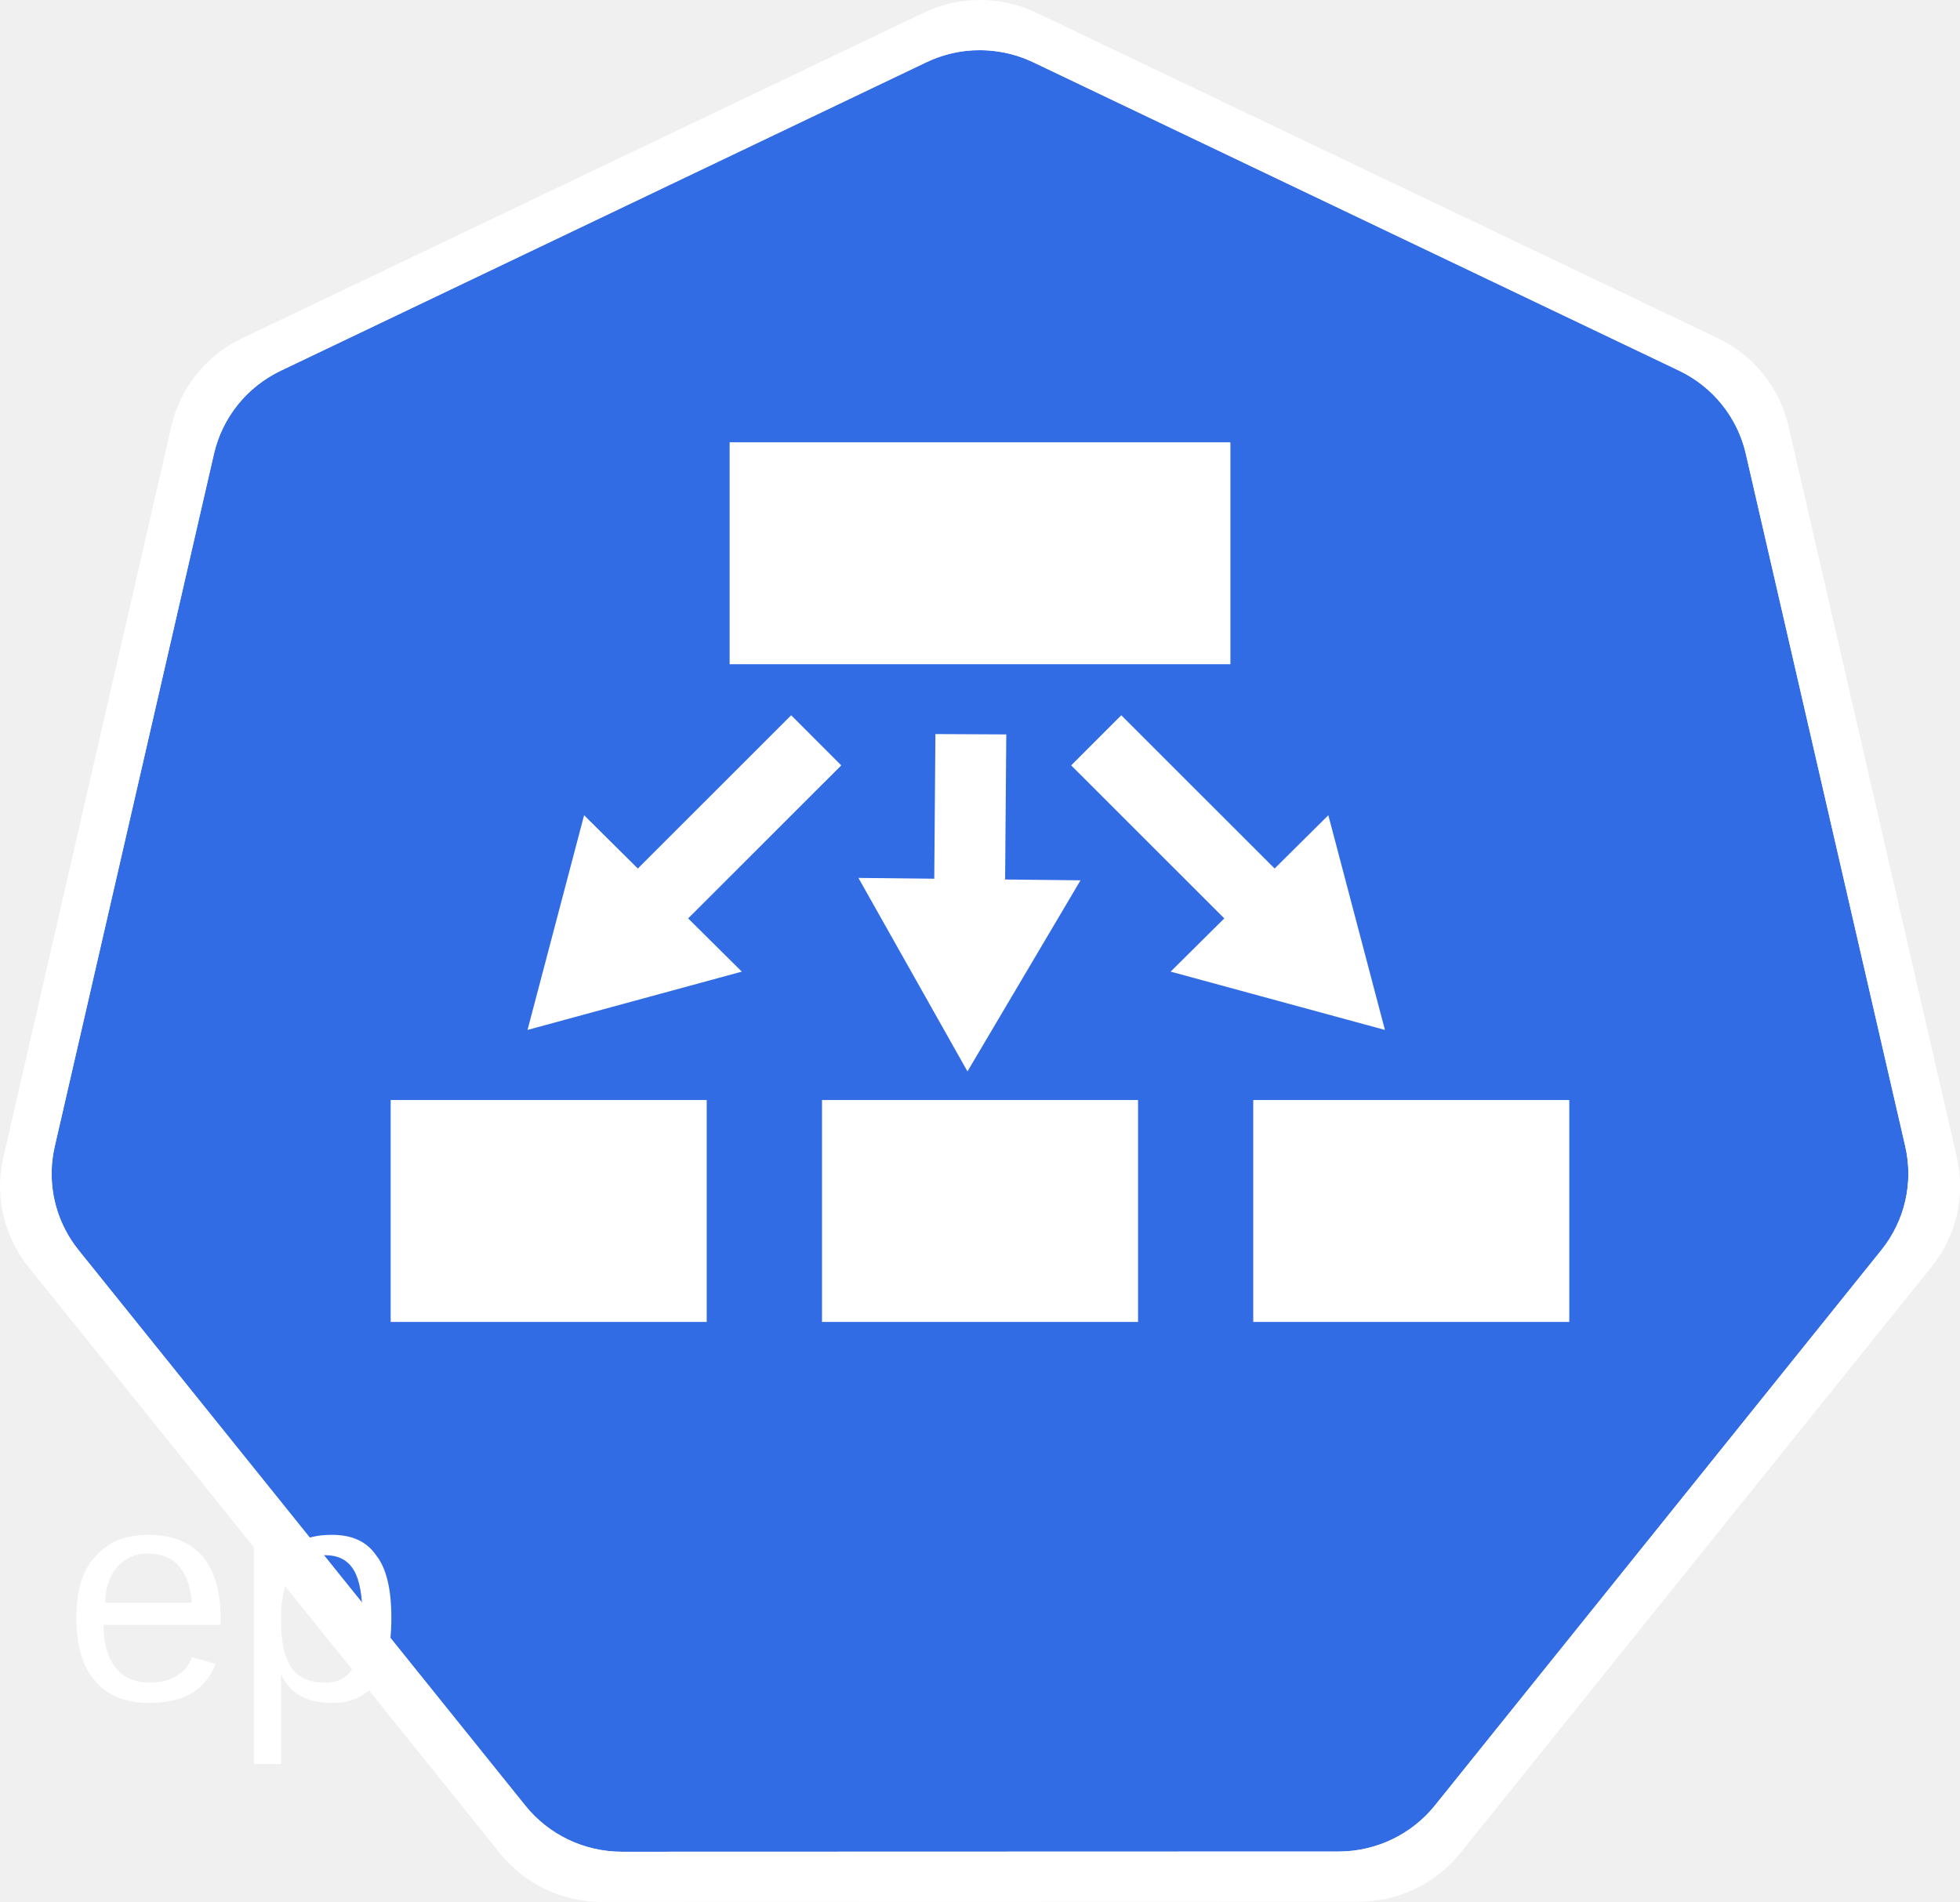
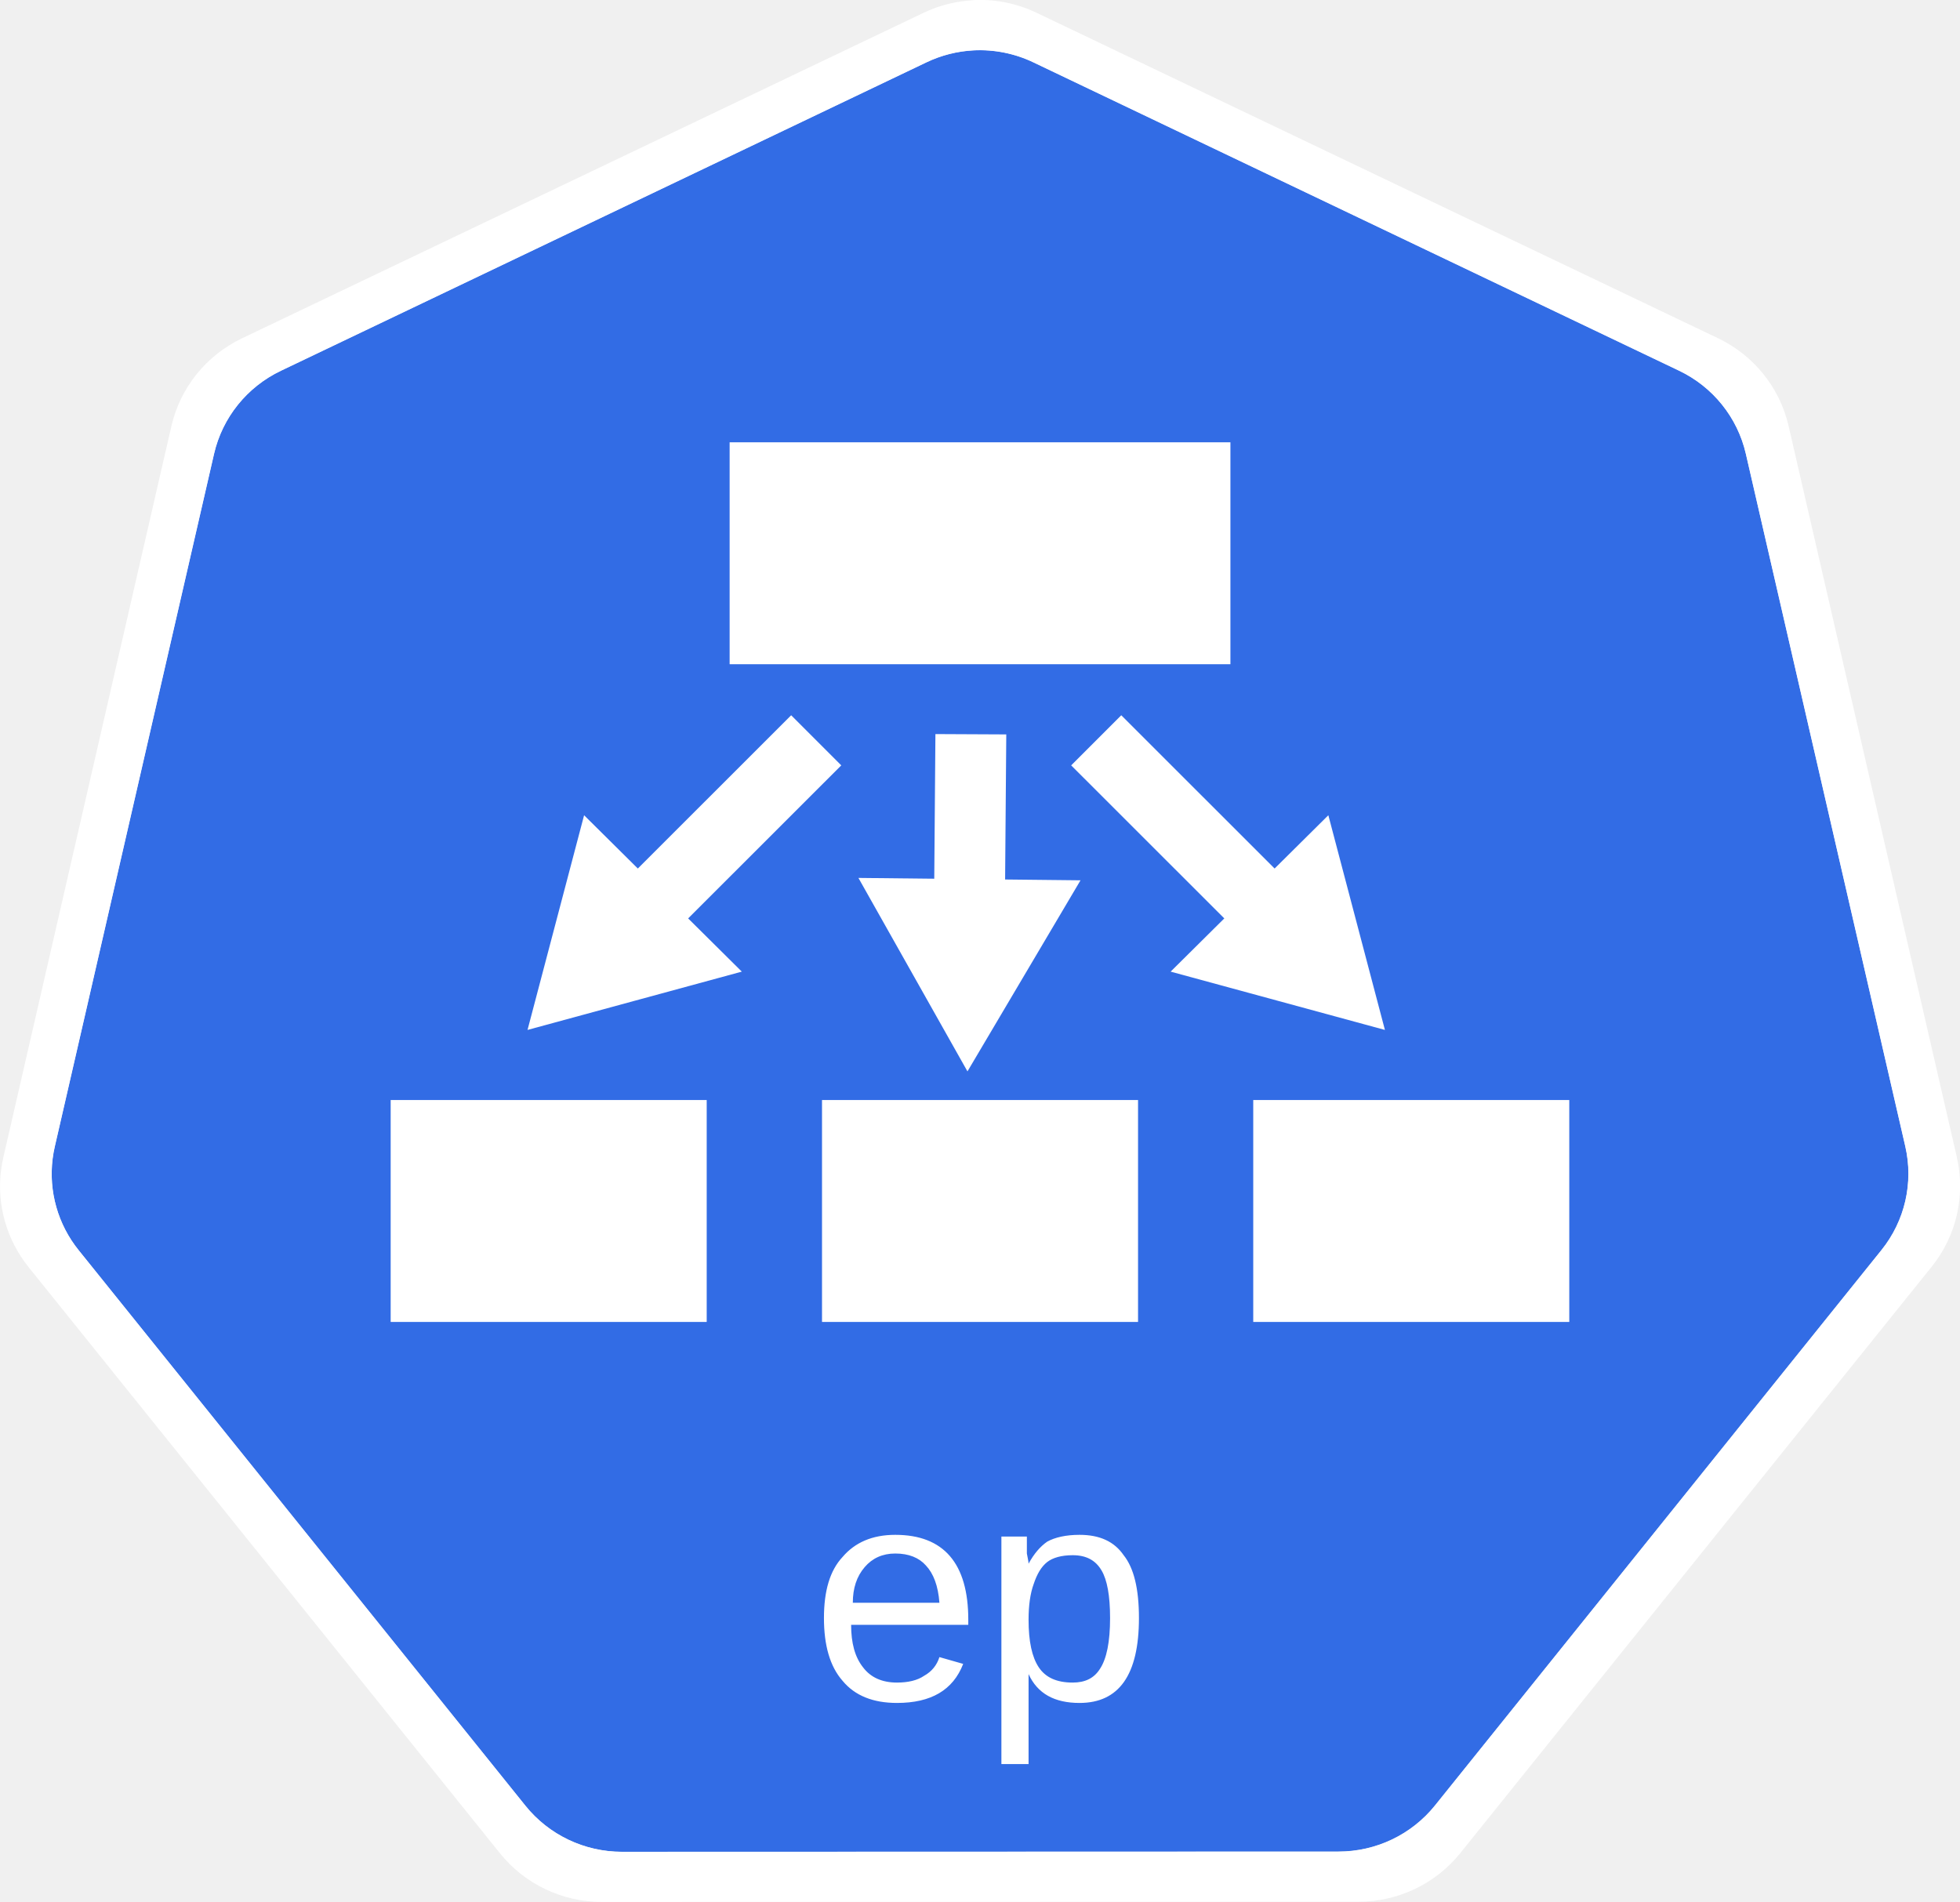
- <svg xmlns="http://www.w3.org/2000/svg" width="18.035mm" height="17.5mm" viewBox="0 0 18.035 17.5" version="1.1" id="svg13826">
-   <defs id="defs13820" />
-   <g id="layer1" transform="translate(-0.9926264,-1.174181)">
-     <g id="g70" transform="matrix(1.014889,0,0,1.014889,16.90215,-2.698726)">
-       <path id="path3055" d="m -6.849,4.272 a 1.119,1.11 0 0 0 -0.429,0.109 l -5.852,2.796 a 1.119,1.11 0 0 0 -0.606,0.753 l -1.444,6.281 a 1.119,1.11 0 0 0 0.152,0.851 1.119,1.11 0 0 0 0.064,0.088 l 4.051,5.037 a 1.119,1.11 0 0 0 0.875,0.418 l 6.496,-0.002 a 1.119,1.11 0 0 0 0.875,-0.417 L 1.382,15.149 A 1.119,1.11 0 0 0 1.598,14.21 L 0.152,7.929 A 1.119,1.11 0 0 0 -0.453,7.176 L -6.307,4.381 A 1.119,1.11 0 0 0 -6.849,4.272 Z" style="fill:#326ce5;fill-opacity:1;stroke:none;stroke-width:0;stroke-miterlimit:4;stroke-dasharray:none;stroke-opacity:1" />
-       <path id="path3054-2-9" d="M -6.852,3.818 A 1.181,1.172 0 0 0 -7.304,3.933 l -6.179,2.951 a 1.181,1.172 0 0 0 -0.639,0.795 l -1.524,6.631 a 1.181,1.172 0 0 0 0.16,0.899 1.181,1.172 0 0 0 0.067,0.093 l 4.276,5.317 a 1.181,1.172 0 0 0 0.924,0.441 l 6.858,-0.002 a 1.181,1.172 0 0 0 0.924,-0.44 l 4.275,-5.318 a 1.181,1.172 0 0 0 0.228,-0.991 L 0.539,7.678 A 1.181,1.172 0 0 0 -0.1,6.883 L -6.279,3.932 A 1.181,1.172 0 0 0 -6.852,3.818 Z m 0.003,0.455 a 1.119,1.11 0 0 1 0.543,0.109 l 5.853,2.795 A 1.119,1.11 0 0 1 0.152,7.929 L 1.598,14.21 a 1.119,1.11 0 0 1 -0.216,0.939 l -4.049,5.037 a 1.119,1.11 0 0 1 -0.875,0.417 l -6.496,0.002 a 1.119,1.11 0 0 1 -0.875,-0.418 l -4.051,-5.037 a 1.119,1.11 0 0 1 -0.064,-0.088 1.119,1.11 0 0 1 -0.152,-0.851 l 1.444,-6.281 a 1.119,1.11 0 0 1 0.606,-0.753 l 5.852,-2.796 a 1.119,1.11 0 0 1 0.429,-0.109 z" style="color:#000000;font-style:normal;font-variant:normal;font-weight:normal;font-stretch:normal;font-size:medium;line-height:normal;font-family:Sans;-inkscape-font-specification:Sans;text-indent:0;text-align:start;text-decoration:none;text-decoration-line:none;letter-spacing:normal;word-spacing:normal;text-transform:none;writing-mode:lr-tb;direction:ltr;baseline-shift:baseline;text-anchor:start;display:inline;overflow:visible;visibility:visible;fill:#ffffff;fill-opacity:1;fill-rule:nonzero;stroke:none;stroke-width:0;stroke-miterlimit:4;stroke-dasharray:none;marker:none;enable-background:accumulate" />
+ <svg xmlns="http://www.w3.org/2000/svg" height="17.5mm" viewBox="0 0 18.035 17.5" width="18.035mm">
+   <g transform="translate(-.992626 -1.174181)">
+     <g transform="matrix(1.014889 0 0 1.014889 16.90215 -2.698726)">
+       <path d="m-6.849 4.272a1.119 1.11 0 0 0 -.429.109l-5.852 2.796a1.119 1.11 0 0 0 -.606.753l-1.444 6.281a1.119 1.11 0 0 0 .152.851 1.119 1.11 0 0 0 .064.088l4.051 5.037a1.119 1.11 0 0 0 .875.418l6.496-.002a1.119 1.11 0 0 0 .875-.417l4.049-5.037a1.119 1.11 0 0 0 .216-.939l-1.446-6.281a1.119 1.11 0 0 0 -.606-.753l-5.853-2.795a1.119 1.11 0 0 0 -.543-.109z" fill="#326ce5" />
+       <path d="m-6.852 3.818a1.181 1.172 0 0 0 -.452.115l-6.179 2.951a1.181 1.172 0 0 0 -.639.795l-1.524 6.631a1.181 1.172 0 0 0 .16.899 1.181 1.172 0 0 0 .067.093l4.276 5.317a1.181 1.172 0 0 0 .924.441l6.858-.002a1.181 1.172 0 0 0 .924-.44l4.275-5.318a1.181 1.172 0 0 0 .228-.991l-1.526-6.632a1.181 1.172 0 0 0 -.639-.794l-6.179-2.951a1.181 1.172 0 0 0 -.573-.115zm.003.455a1.119 1.11 0 0 1 .543.109l5.853 2.795a1.119 1.11 0 0 1 .606.753l1.446 6.281a1.119 1.11 0 0 1 -.216.939l-4.049 5.037a1.119 1.11 0 0 1 -.875.417l-6.496.002a1.119 1.11 0 0 1 -.875-.418l-4.051-5.037a1.119 1.11 0 0 1 -.064-.088 1.119 1.11 0 0 1 -.152-.851l1.444-6.281a1.119 1.11 0 0 1 .606-.753l5.852-2.796a1.119 1.11 0 0 1 .429-.109z" fill="#fff" />
    </g>
-     <text id="text2066" y="16.812" x="10.019" style="font-style:normal;font-weight:normal;font-size:10.583px;line-height:6.615px;font-family:Sans;letter-spacing:0px;word-spacing:0px;fill:#ffffff;fill-opacity:1;stroke:none;stroke-width:0.265px;stroke-linecap:butt;stroke-linejoin:miter;stroke-opacity:1" xml:space="preserve">
-       <tspan style="font-style:normal;font-variant:normal;font-weight:normal;font-stretch:normal;font-size:2.822px;font-family:Arial;-inkscape-font-specification:'Arial, Normal';text-align:center;writing-mode:lr-tb;text-anchor:middle;fill:#ffffff;fill-opacity:1;stroke-width:0.265px" y="16.812" x="10.019" id="tspan2064">ep</tspan>
-     </text>
-     <g id="g3350" transform="translate(0.09238746,0)">
-       <path id="path1991" d="m 4.495,11.296 2.908,0 0,2.042 -2.908,0 z" style="fill:#ffffff;fill-rule:evenodd;stroke:none;stroke-width:0.265;stroke-linecap:square;stroke-miterlimit:10" />
-       <path id="path1993" d="m 8.464,11.296 2.908,0 0,2.042 -2.908,0 z" style="fill:#ffffff;fill-rule:evenodd;stroke:none;stroke-width:0.265;stroke-linecap:square;stroke-miterlimit:10" />
-       <path id="path2002" d="m 12.432,11.296 2.908,0 0,2.042 -2.908,0 z" style="fill:#ffffff;fill-rule:evenodd;stroke:none;stroke-width:0.265;stroke-linecap:square;stroke-miterlimit:10" />
-       <path id="path2005" d="m 7.614,5.244 4.608,0 0,2.042 -4.608,0 z" style="fill:#ffffff;fill-rule:evenodd;stroke:none;stroke-width:0.265;stroke-linecap:square;stroke-miterlimit:10" />
-       <g transform="matrix(0.7069029,0.7073106,-0.7073106,0.7069029,105.1994,231.5652)" id="g2062">
-         <rect style="opacity:1;fill:#ffffff;fill-opacity:1;fill-rule:nonzero;stroke:none;stroke-width:0.368;stroke-linecap:butt;stroke-linejoin:round;stroke-miterlimit:10;stroke-dasharray:none;stroke-dashoffset:13.002;stroke-opacity:1" id="rect2056" width="0.652" height="2.909" x="-226.886" y="-89.589" ry="0" />
-         <path style="opacity:1;fill:#ffffff;fill-opacity:1;fill-rule:nonzero;stroke:none;stroke-width:0.575;stroke-linecap:butt;stroke-linejoin:round;stroke-miterlimit:10;stroke-dasharray:none;stroke-dashoffset:13.002;stroke-opacity:1" id="path2058" d="m -224.426,-89.87 -1.522,-1.221 -1.522,-1.221 1.819,-0.708 1.819,-0.708 -0.297,1.929 z" transform="matrix(0.4887046,0.1876794,-0.1876794,0.4887046,-133.7417,0.2138021)" />
+     <g fill="#fff">
+       <text font-family="Sans" font-size="10.583" letter-spacing="0" stroke-width=".265" word-spacing="0" x="10.019" y="16.812">
+         <tspan fill="#fff" font-family="Arial" font-size="2.822" stroke-width=".265" text-anchor="middle" x="10.019" y="16.812">ep</tspan>
+       </text>
+       <g transform="translate(.092387)">
+         <g fill-rule="evenodd">
+           <path d="m4.495 11.296h2.908v2.042h-2.908z" />
+           <path d="m8.464 11.296h2.908v2.042h-2.908z" />
+           <path d="m12.432 11.296h2.908v2.042h-2.908z" />
+           <path d="m7.614 5.244h4.608v2.042h-4.608z" />
+         </g>
+         <g transform="matrix(.7069029 .7073106 -.7073106 .7069029 105.1994 231.5652)">
+           <path d="m-226.886-89.589h.652v2.909h-.652z" />
+           <path d="m-224.426-89.87-1.522-1.221-1.522-1.221 1.819-.708 1.819-.708-.297 1.929z" transform="matrix(.4887046 .1876794 -.1876794 .4887046 -133.7417 .213802)" />
+         </g>
+         <g transform="matrix(-.7069029 .7073106 .7073106 .7069029 -85.80154 231.5652)">
+           <path d="m-226.886-89.589h.652v2.909h-.652z" />
+           <path d="m-224.426-89.87-1.522-1.221-1.522-1.221 1.819-.708 1.819-.708-.297 1.929z" transform="matrix(.4887046 .1876794 -.1876794 .4887046 -133.7417 .213802)" />
+         </g>
+         <path d="m-10.223 7.883h.652v2.249h-.652z" transform="matrix(-.9999885 -.00480149 -.00803668 .9999677 0 0)" />
+         <path d="m-224.426-89.87-1.522-1.221-1.522-1.221 1.819-.708 1.819-.708-.297 1.929z" transform="matrix(-.489861 .18464 .18464 .489861 -83.54157 96.49438)" />
      </g>
-       <g id="g2068" transform="matrix(-0.7069029,0.7073106,0.7073106,0.7069029,-85.80154,231.5652)">
-         <rect ry="0" y="-89.589" x="-226.886" height="2.909" width="0.652" id="rect2064" style="opacity:1;fill:#ffffff;fill-opacity:1;fill-rule:nonzero;stroke:none;stroke-width:0.368;stroke-linecap:butt;stroke-linejoin:round;stroke-miterlimit:10;stroke-dasharray:none;stroke-dashoffset:13.002;stroke-opacity:1" />
-         <path transform="matrix(0.4887046,0.1876794,-0.1876794,0.4887046,-133.7417,0.2138021)" d="m -224.426,-89.87 -1.522,-1.221 -1.522,-1.221 1.819,-0.708 1.819,-0.708 -0.297,1.929 z" id="path2066" style="opacity:1;fill:#ffffff;fill-opacity:1;fill-rule:nonzero;stroke:none;stroke-width:0.575;stroke-linecap:butt;stroke-linejoin:round;stroke-miterlimit:10;stroke-dasharray:none;stroke-dashoffset:13.002;stroke-opacity:1" />
-       </g>
-       <rect transform="matrix(-0.9999885,-0.00480149,-0.00803668,0.9999677,0,0)" ry="0" y="7.883" x="-10.223" height="2.249" width="0.652" id="rect2070" style="opacity:1;fill:#ffffff;fill-opacity:1;fill-rule:nonzero;stroke:none;stroke-width:0.323;stroke-linecap:butt;stroke-linejoin:round;stroke-miterlimit:10;stroke-dasharray:none;stroke-dashoffset:13.002;stroke-opacity:1" />
-       <path transform="matrix(-0.489861,0.18464,0.18464,0.489861,-83.54157,96.49438)" d="m -224.426,-89.87 -1.522,-1.221 -1.522,-1.221 1.819,-0.708 1.819,-0.708 -0.297,1.929 z" id="path2073" style="opacity:1;fill:#ffffff;fill-opacity:1;fill-rule:nonzero;stroke:none;stroke-width:0.575;stroke-linecap:butt;stroke-linejoin:round;stroke-miterlimit:10;stroke-dasharray:none;stroke-dashoffset:13.002;stroke-opacity:1" />
    </g>
  </g>
</svg>
